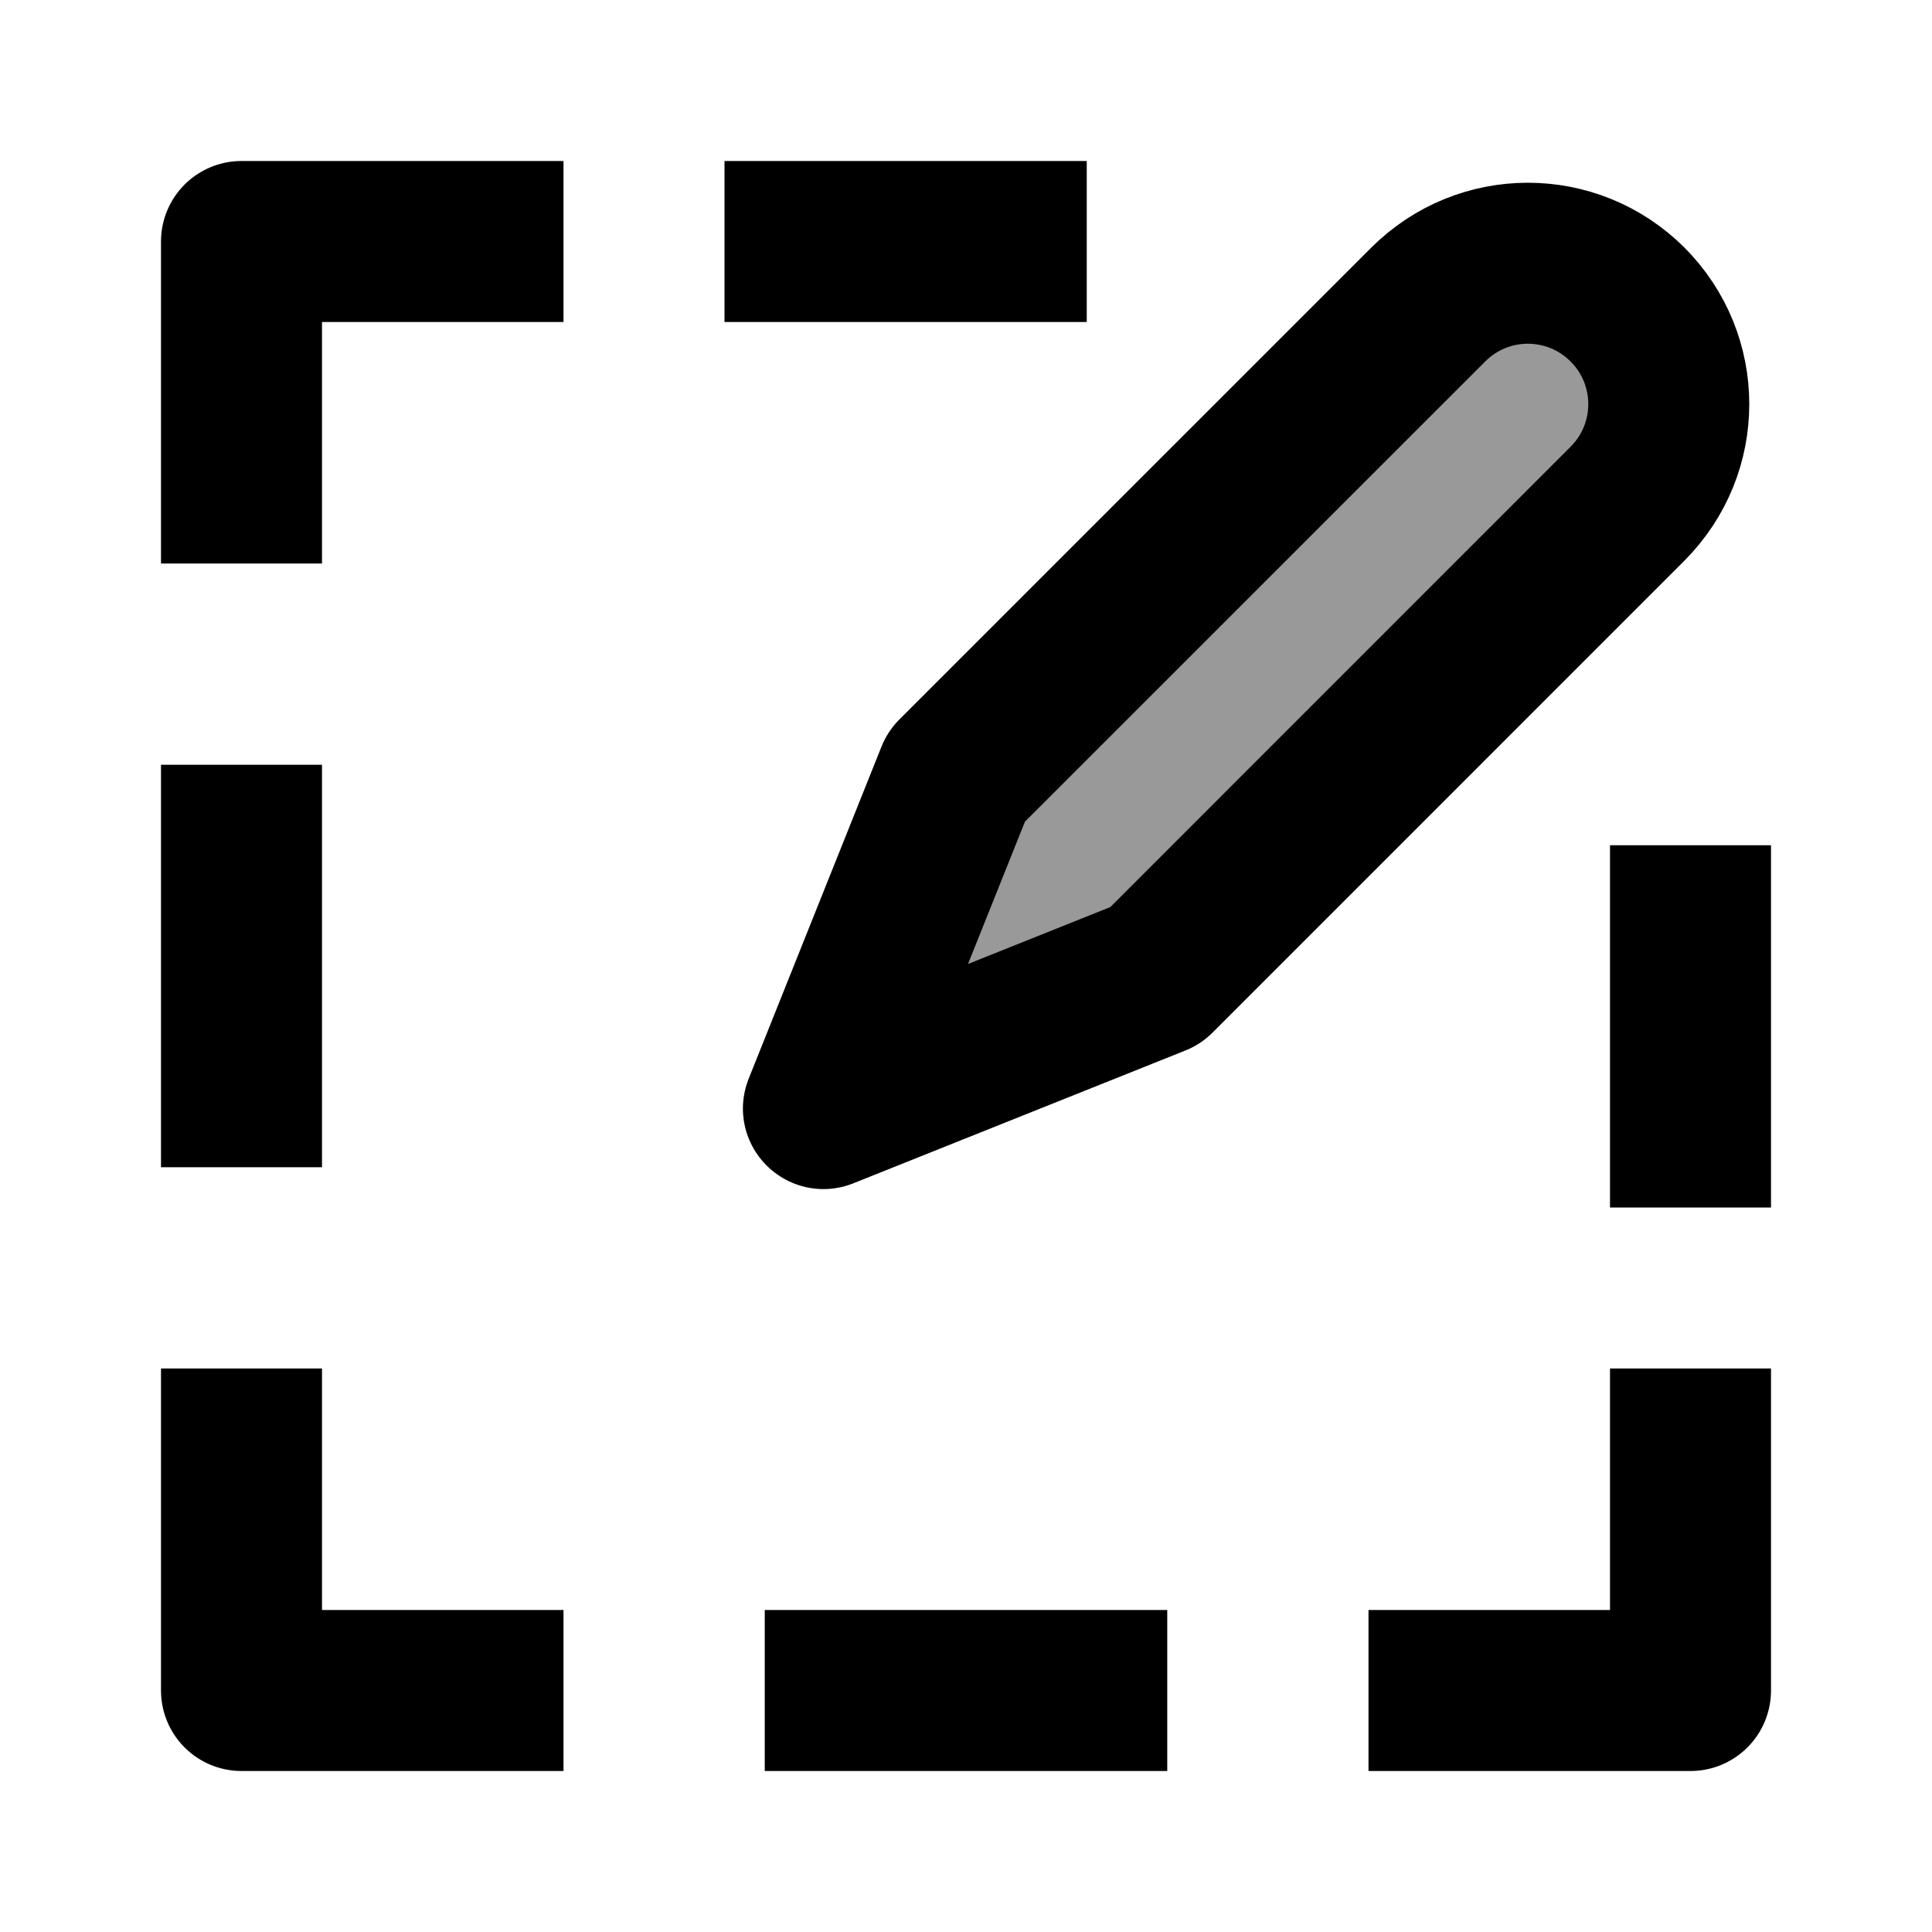
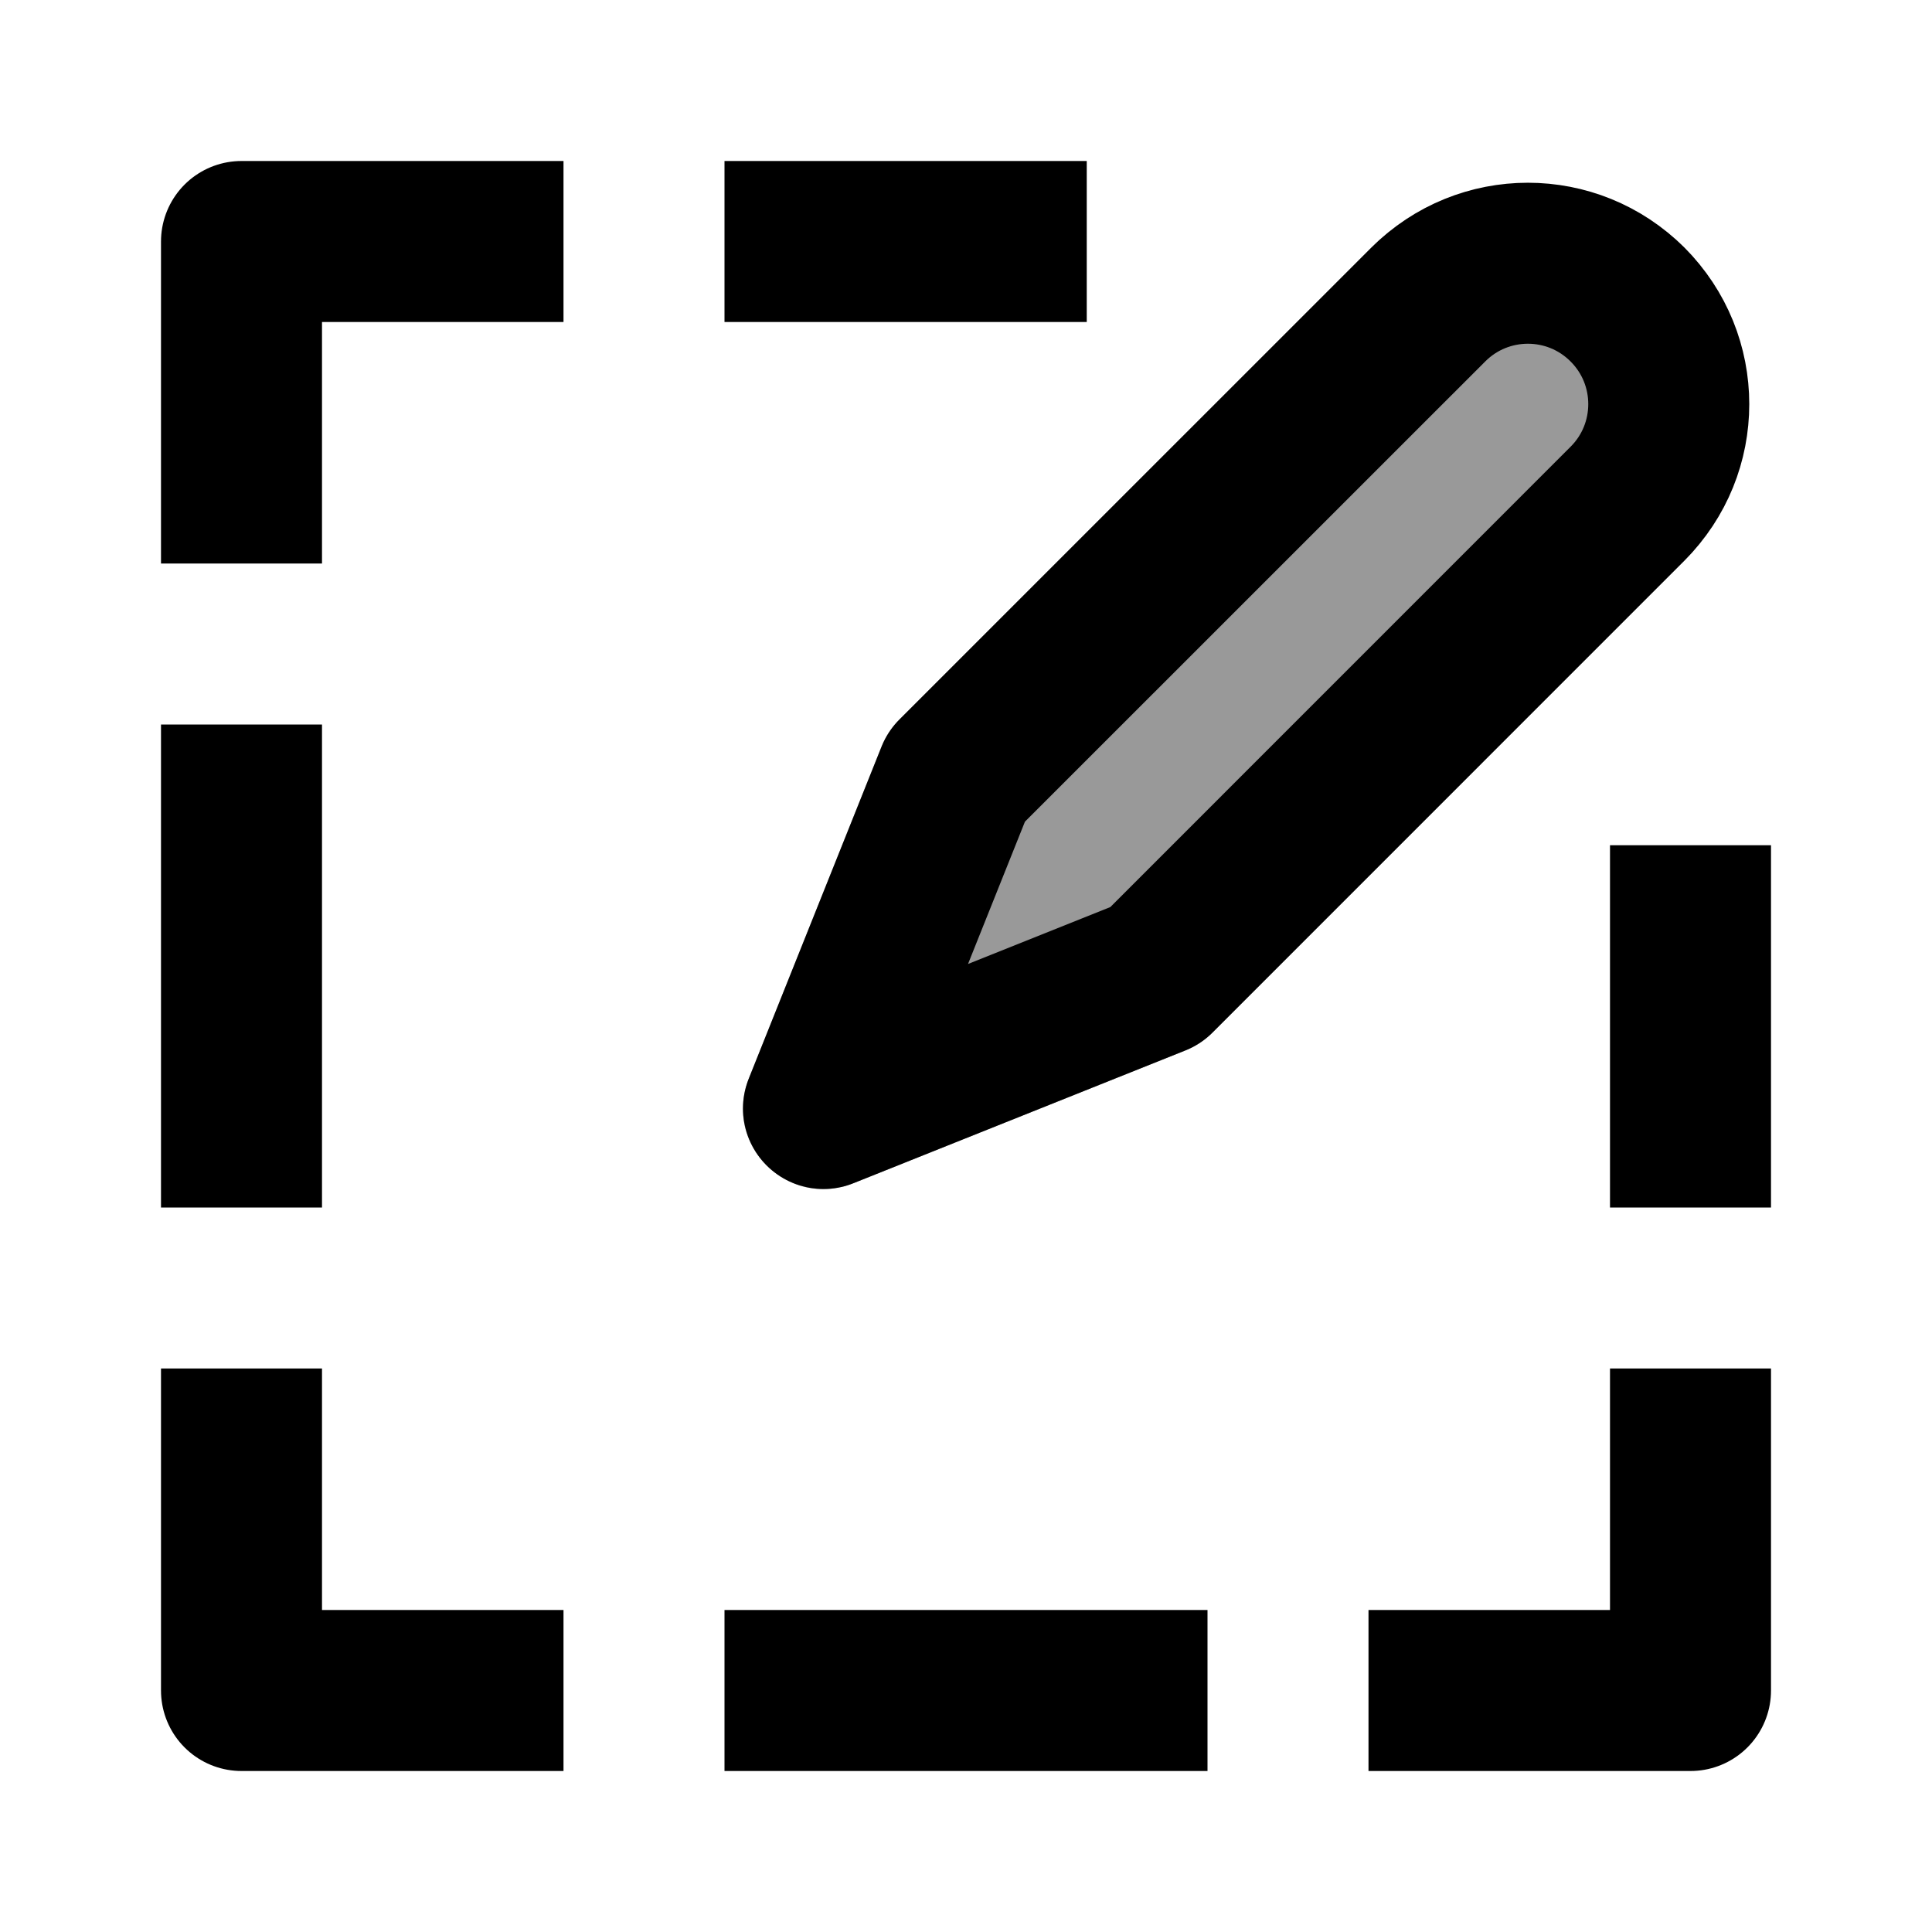
<svg xmlns="http://www.w3.org/2000/svg" width="24" height="24" viewBox="0 0 24 24" fill="none">
  <path d="M10.601 14.698L14.726 13.049C14.852 12.998 14.966 12.923 15.062 12.827L20.924 6.965C21.901 5.988 21.901 4.052 20.924 3.075C19.948 2.099 18.012 2.099 17.035 3.075L11.173 8.938C11.077 9.034 11.002 9.148 10.951 9.274L9.302 13.399C8.975 14.215 9.785 15.025 10.601 14.698Z" fill="black" fill-opacity="0.4" />
-   <path d="M3 7L3 3L7 3M9 3L13.5 3M21 10.5L21 15M21 17L21 21L17 21M14.5 21L9.5 21M7 21L3 21L3 17M3 14.5L3 9.5M10.23 13.77L14.355 12.12L20.217 6.257C20.901 5.574 20.901 4.466 20.217 3.783C19.534 3.099 18.426 3.099 17.743 3.783L11.88 9.645L10.23 13.77Z" stroke="black" stroke-width="2" stroke-linecap="butt" stroke-linejoin="round" />
+   <path d="M3 7L3 3L7 3M9 3L13.5 3M21 10.5L21 15M21 17L21 21L17 21M15 21L9 21M7 21L3 21L3 17M3 15L3 9M10.23 13.77L14.355 12.12L20.217 6.257C20.901 5.574 20.901 4.466 20.217 3.783C19.534 3.099 18.426 3.099 17.743 3.783L11.88 9.645L10.23 13.77Z" stroke="black" stroke-width="2" stroke-linecap="butt" stroke-linejoin="round" />
</svg>
